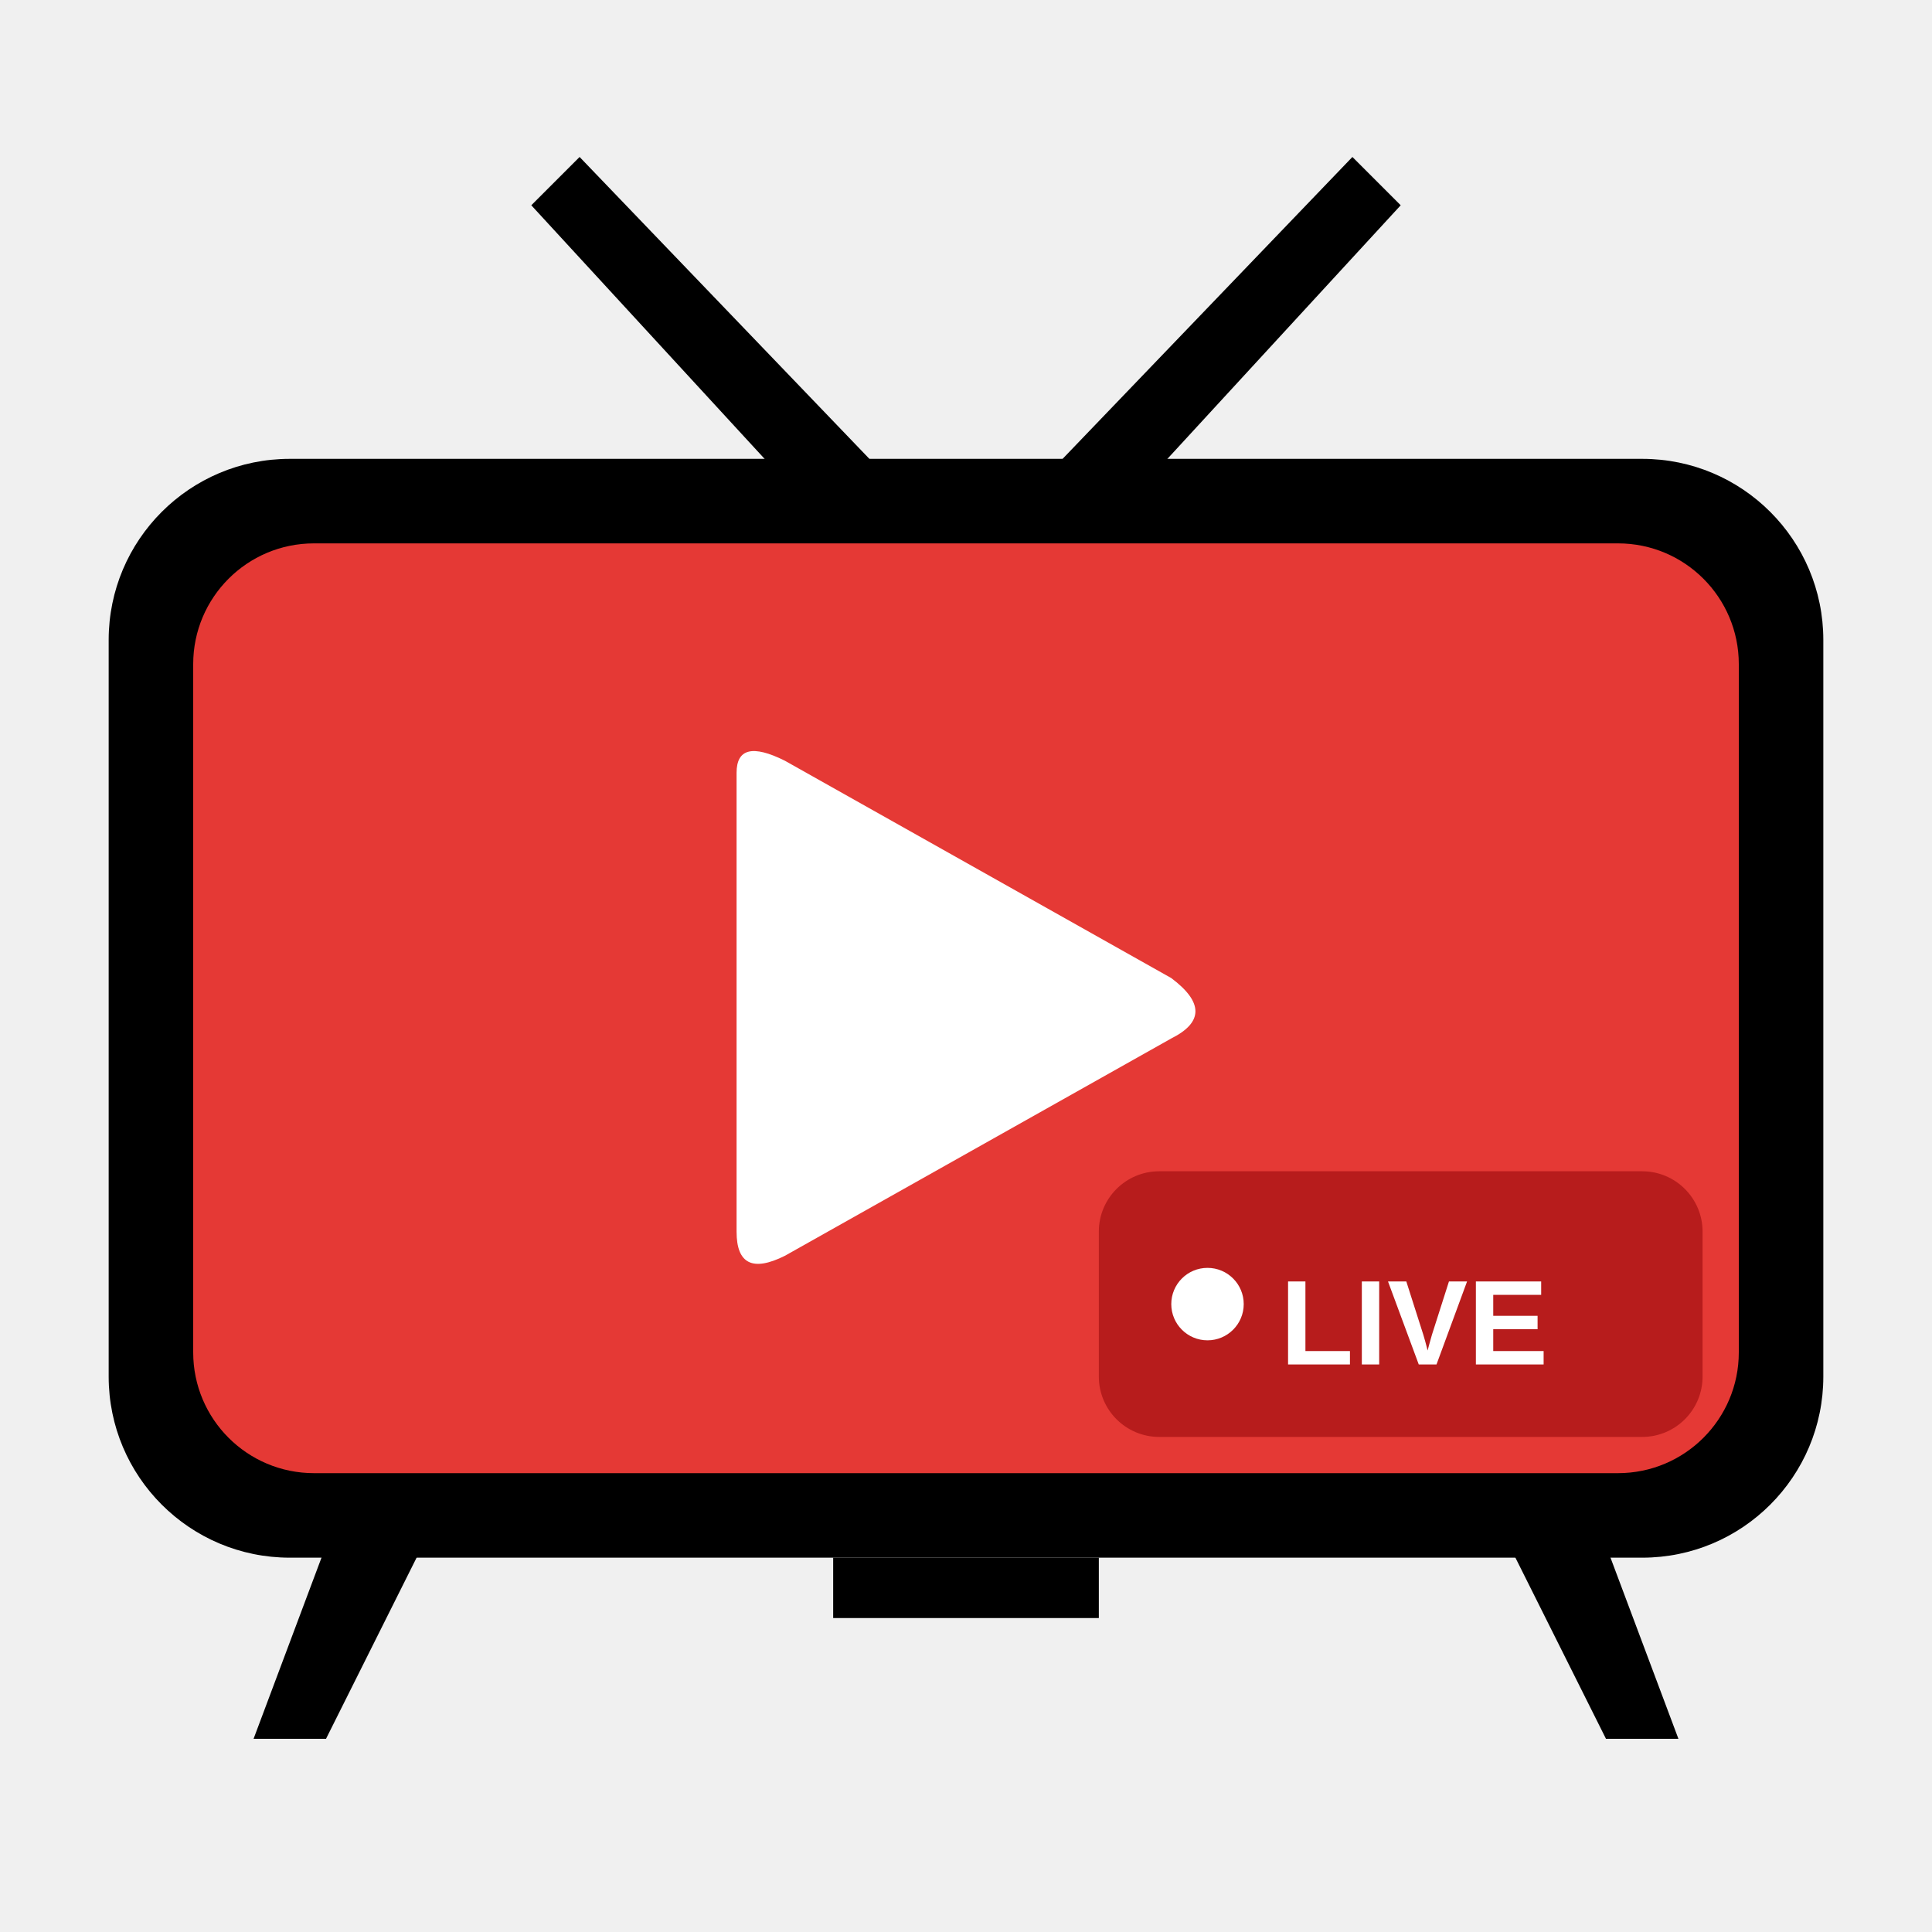
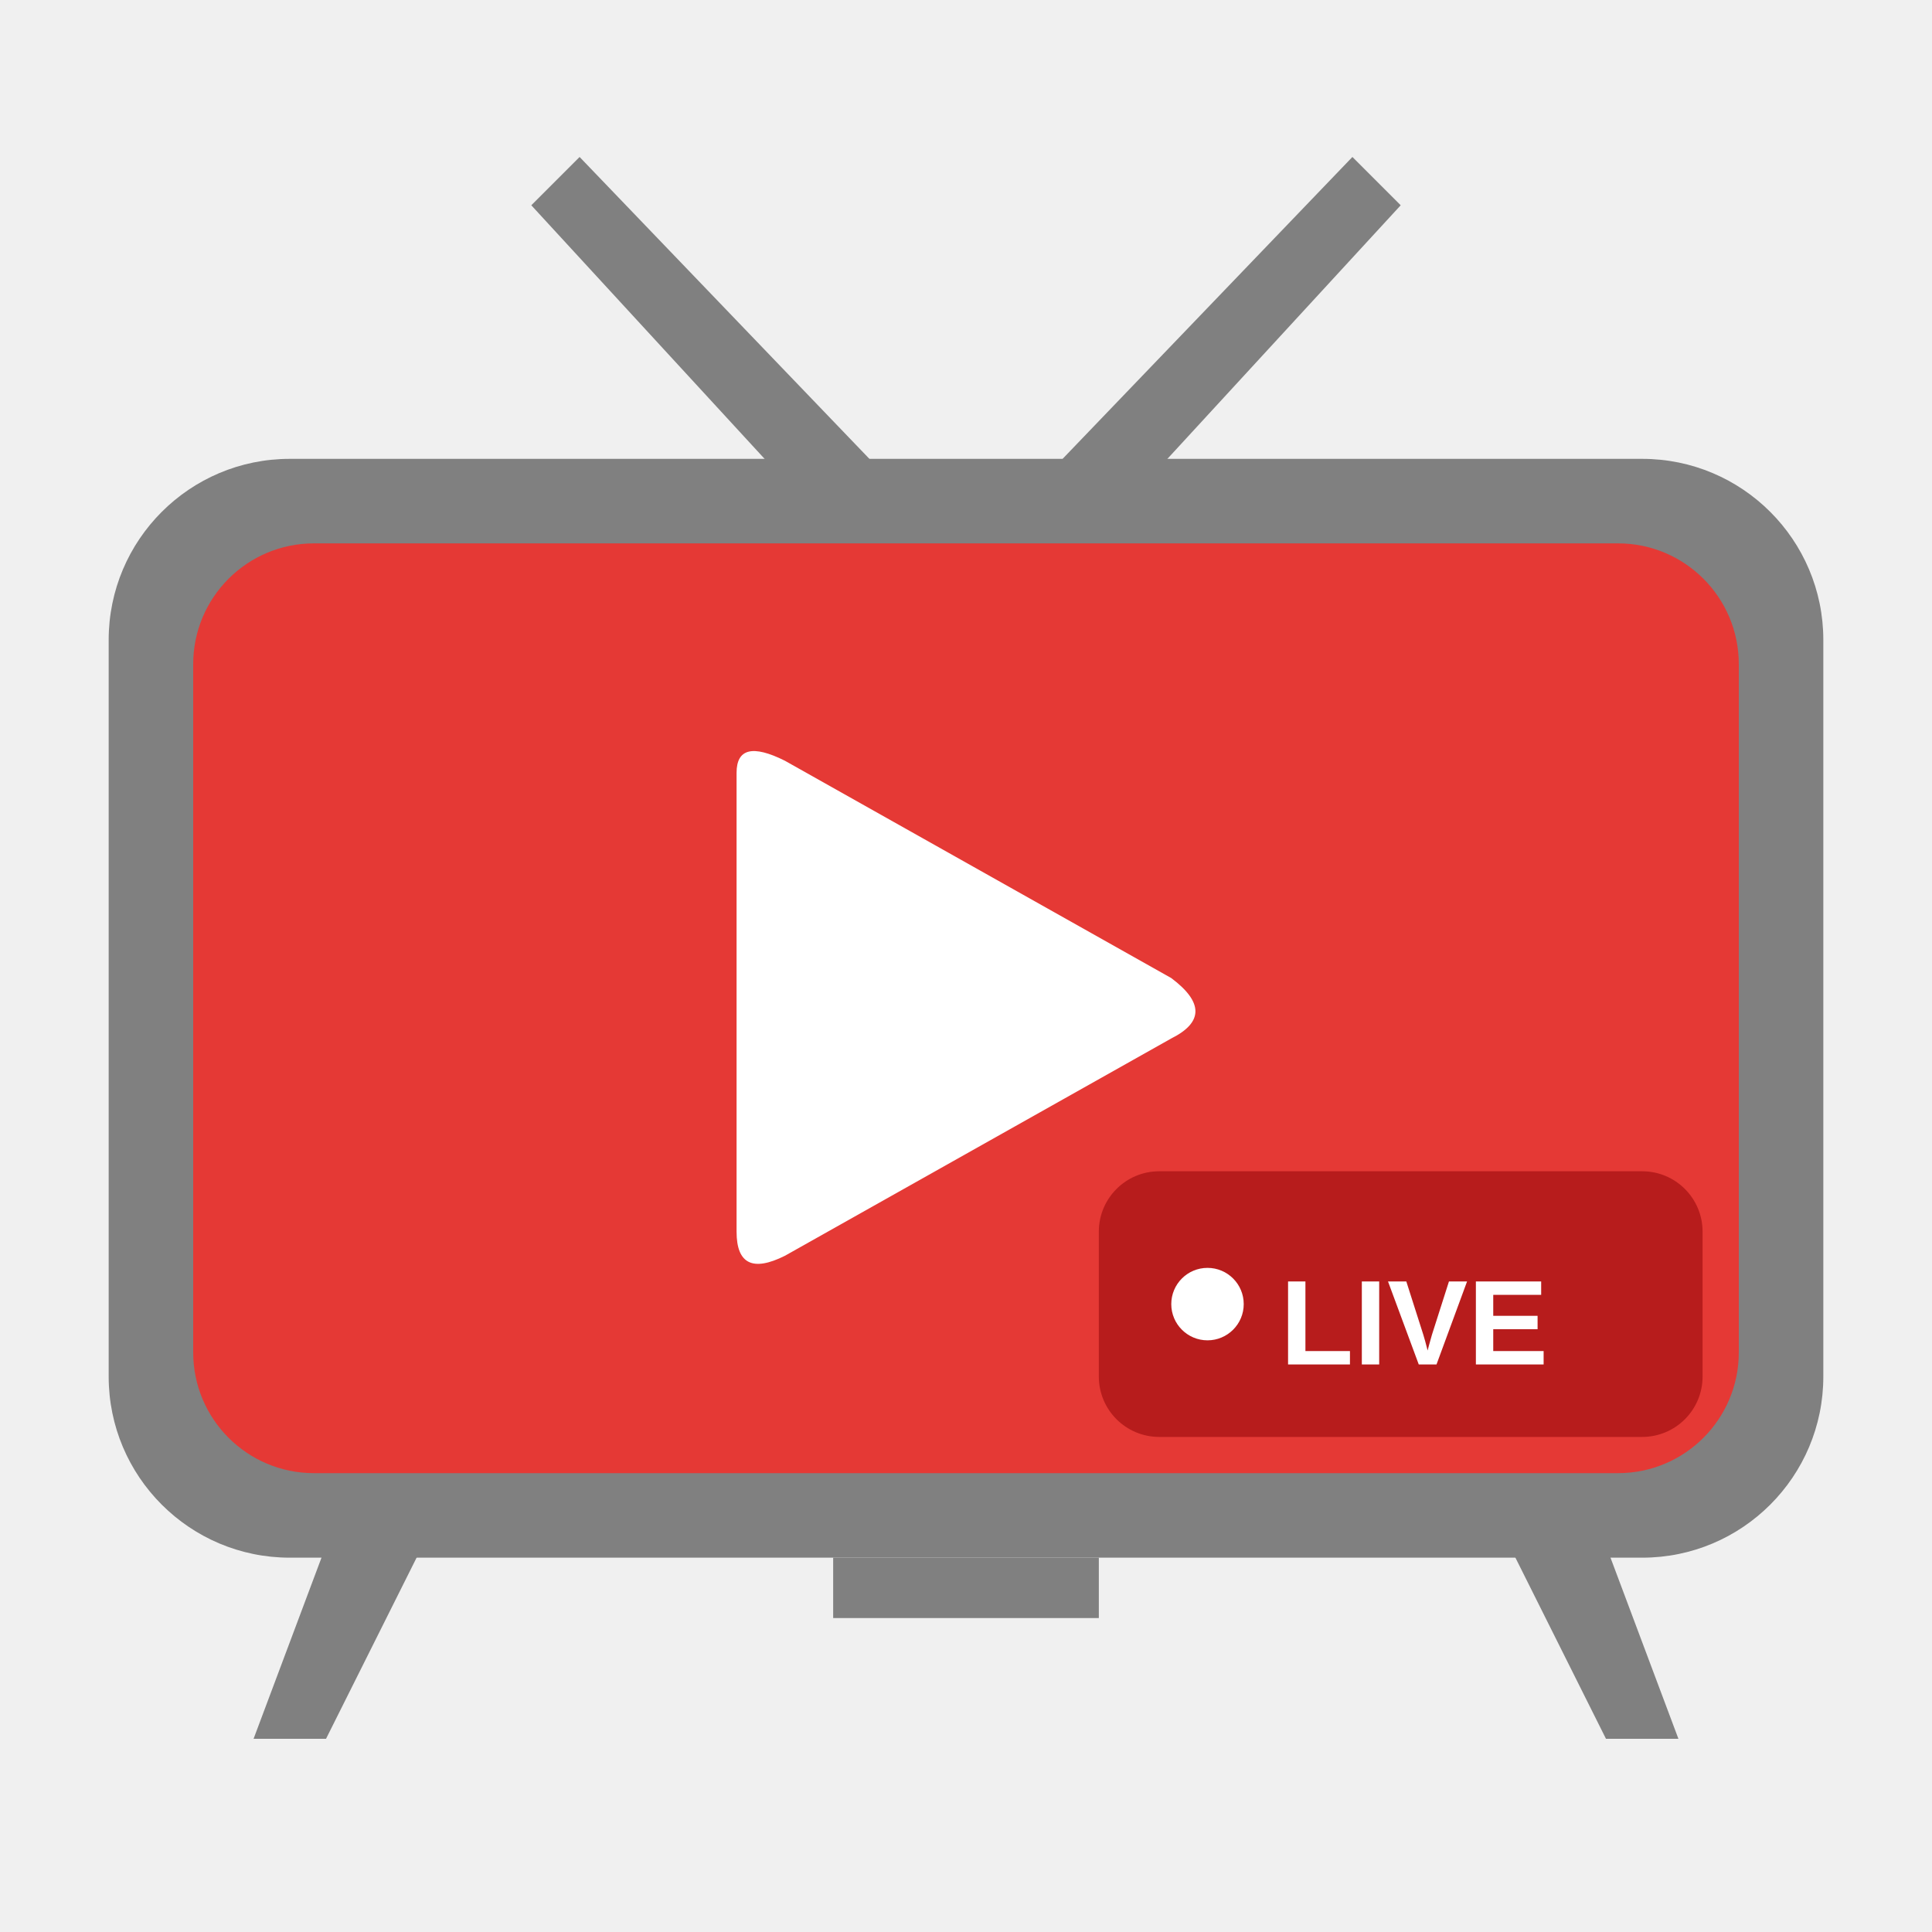
<svg xmlns="http://www.w3.org/2000/svg" width="200" height="200" viewBox="0 0 160 160">
-   <path d="M72 38 L48 13 L44 17 L67 42 Z              M88 38 L112 13 L116 17 L93 42 Z" fill="#000000" />
-   <rect x="9" y="38" width="142" height="91" rx="15" fill="#000000" />
+   <path d="M72 38 L48 13 L44 17 L67 42 Z              M88 38 L112 13 L116 17 L93 42 Z" fill="#808080" />
+   <rect x="9" y="38" width="142" height="91" rx="15" fill="#808080" />
  <rect x="16" y="45" width="128" height="77" rx="10" fill="#E53935" />
  <path d="M61 64 Q61 61 65 63 L97 81              Q101 84 97 86 L65 104              Q61 106 61 102 Z" fill="#FFFFFF" />
  <rect x="91" y="97" width="50" height="22" rx="5" fill="#B71C1C" />
  <circle cx="100" cy="108" r="3" fill="#FFFFFF" />
-   <text x="106" y="113" font-family="Arial, sans-serif" font-size="10" font-weight="bold" fill="#FFFFFF">LIVE
-     </text>
-   <path d="M69 129 H91 V134 H69 Z" fill="#000000" />
-   <path d="M27 128 H35 L27 144 H21 Z              M125 128 H133 L139 144 H133 Z" fill="#000000" />
+   <text x="106" y="113" font-family="Arial, sans-serif" font-size="10" font-weight="bold" fill="#FFFFFF">LIVE</text>
+   <path d="M69 129 H91 V134 H69 Z" fill="#808080" />
+   <path d="M27 128 H35 L27 144 H21 Z              M125 128 H133 L139 144 H133 Z" fill="#808080" />
</svg>
